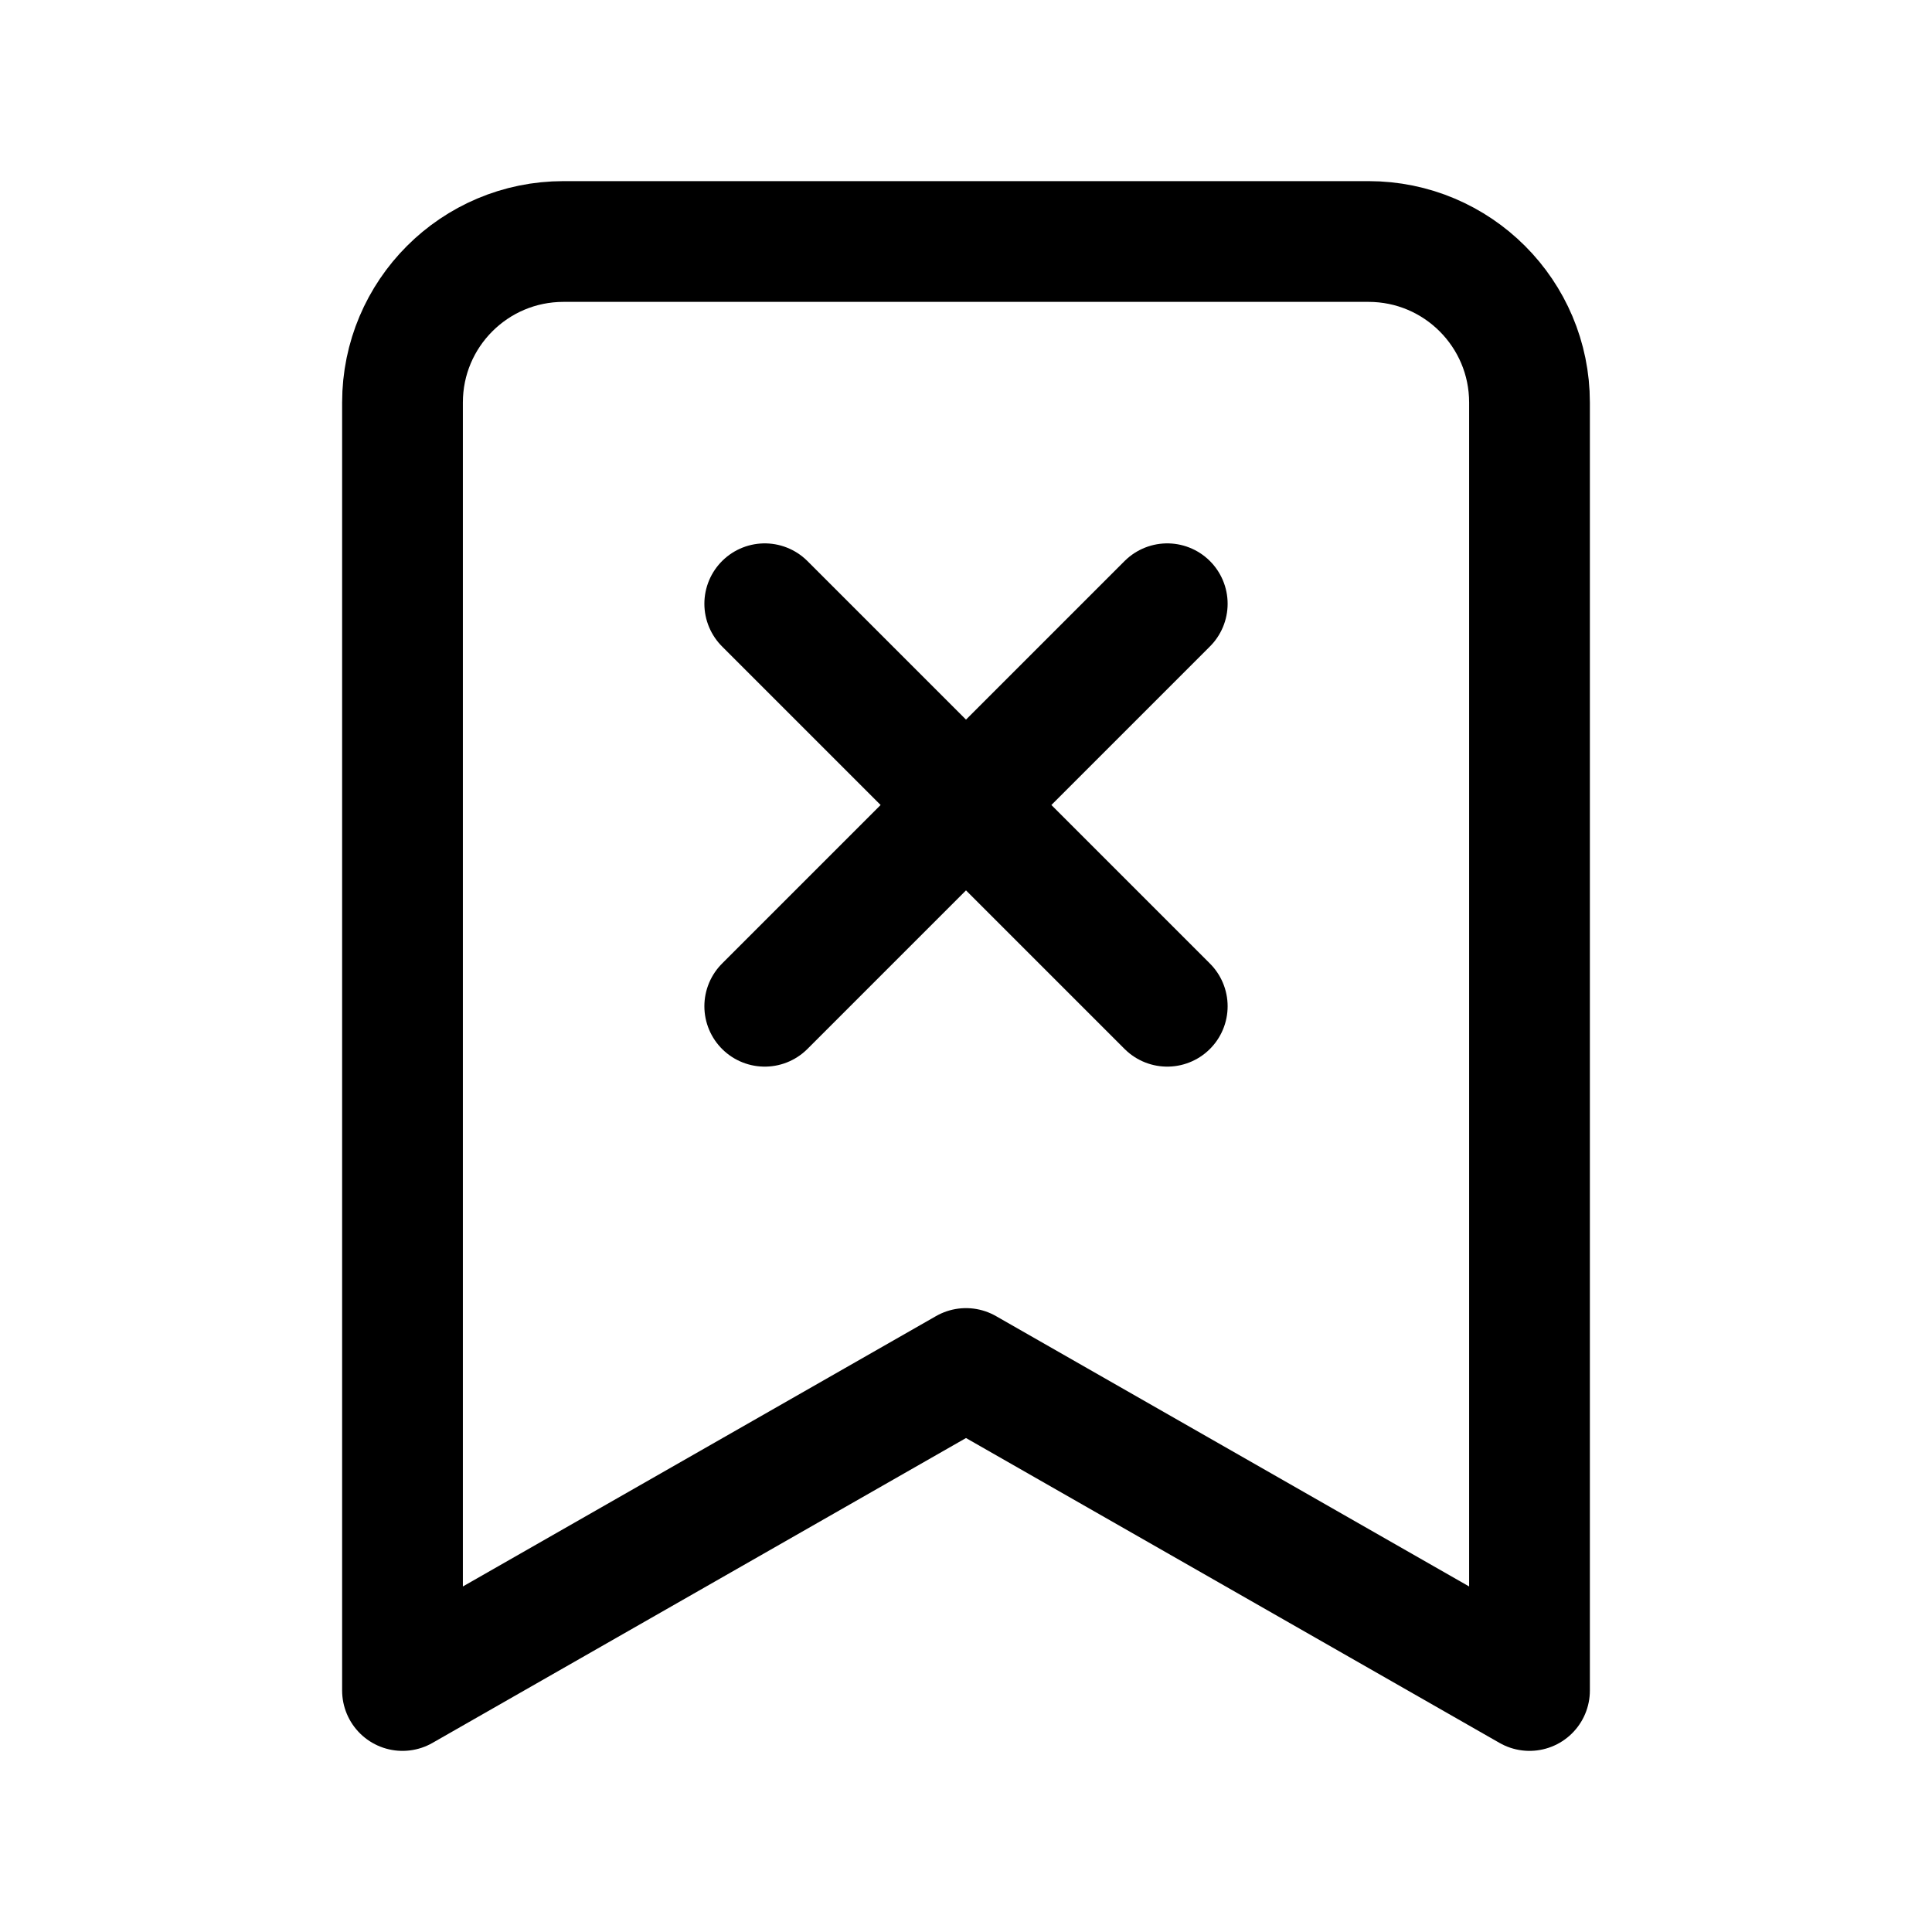
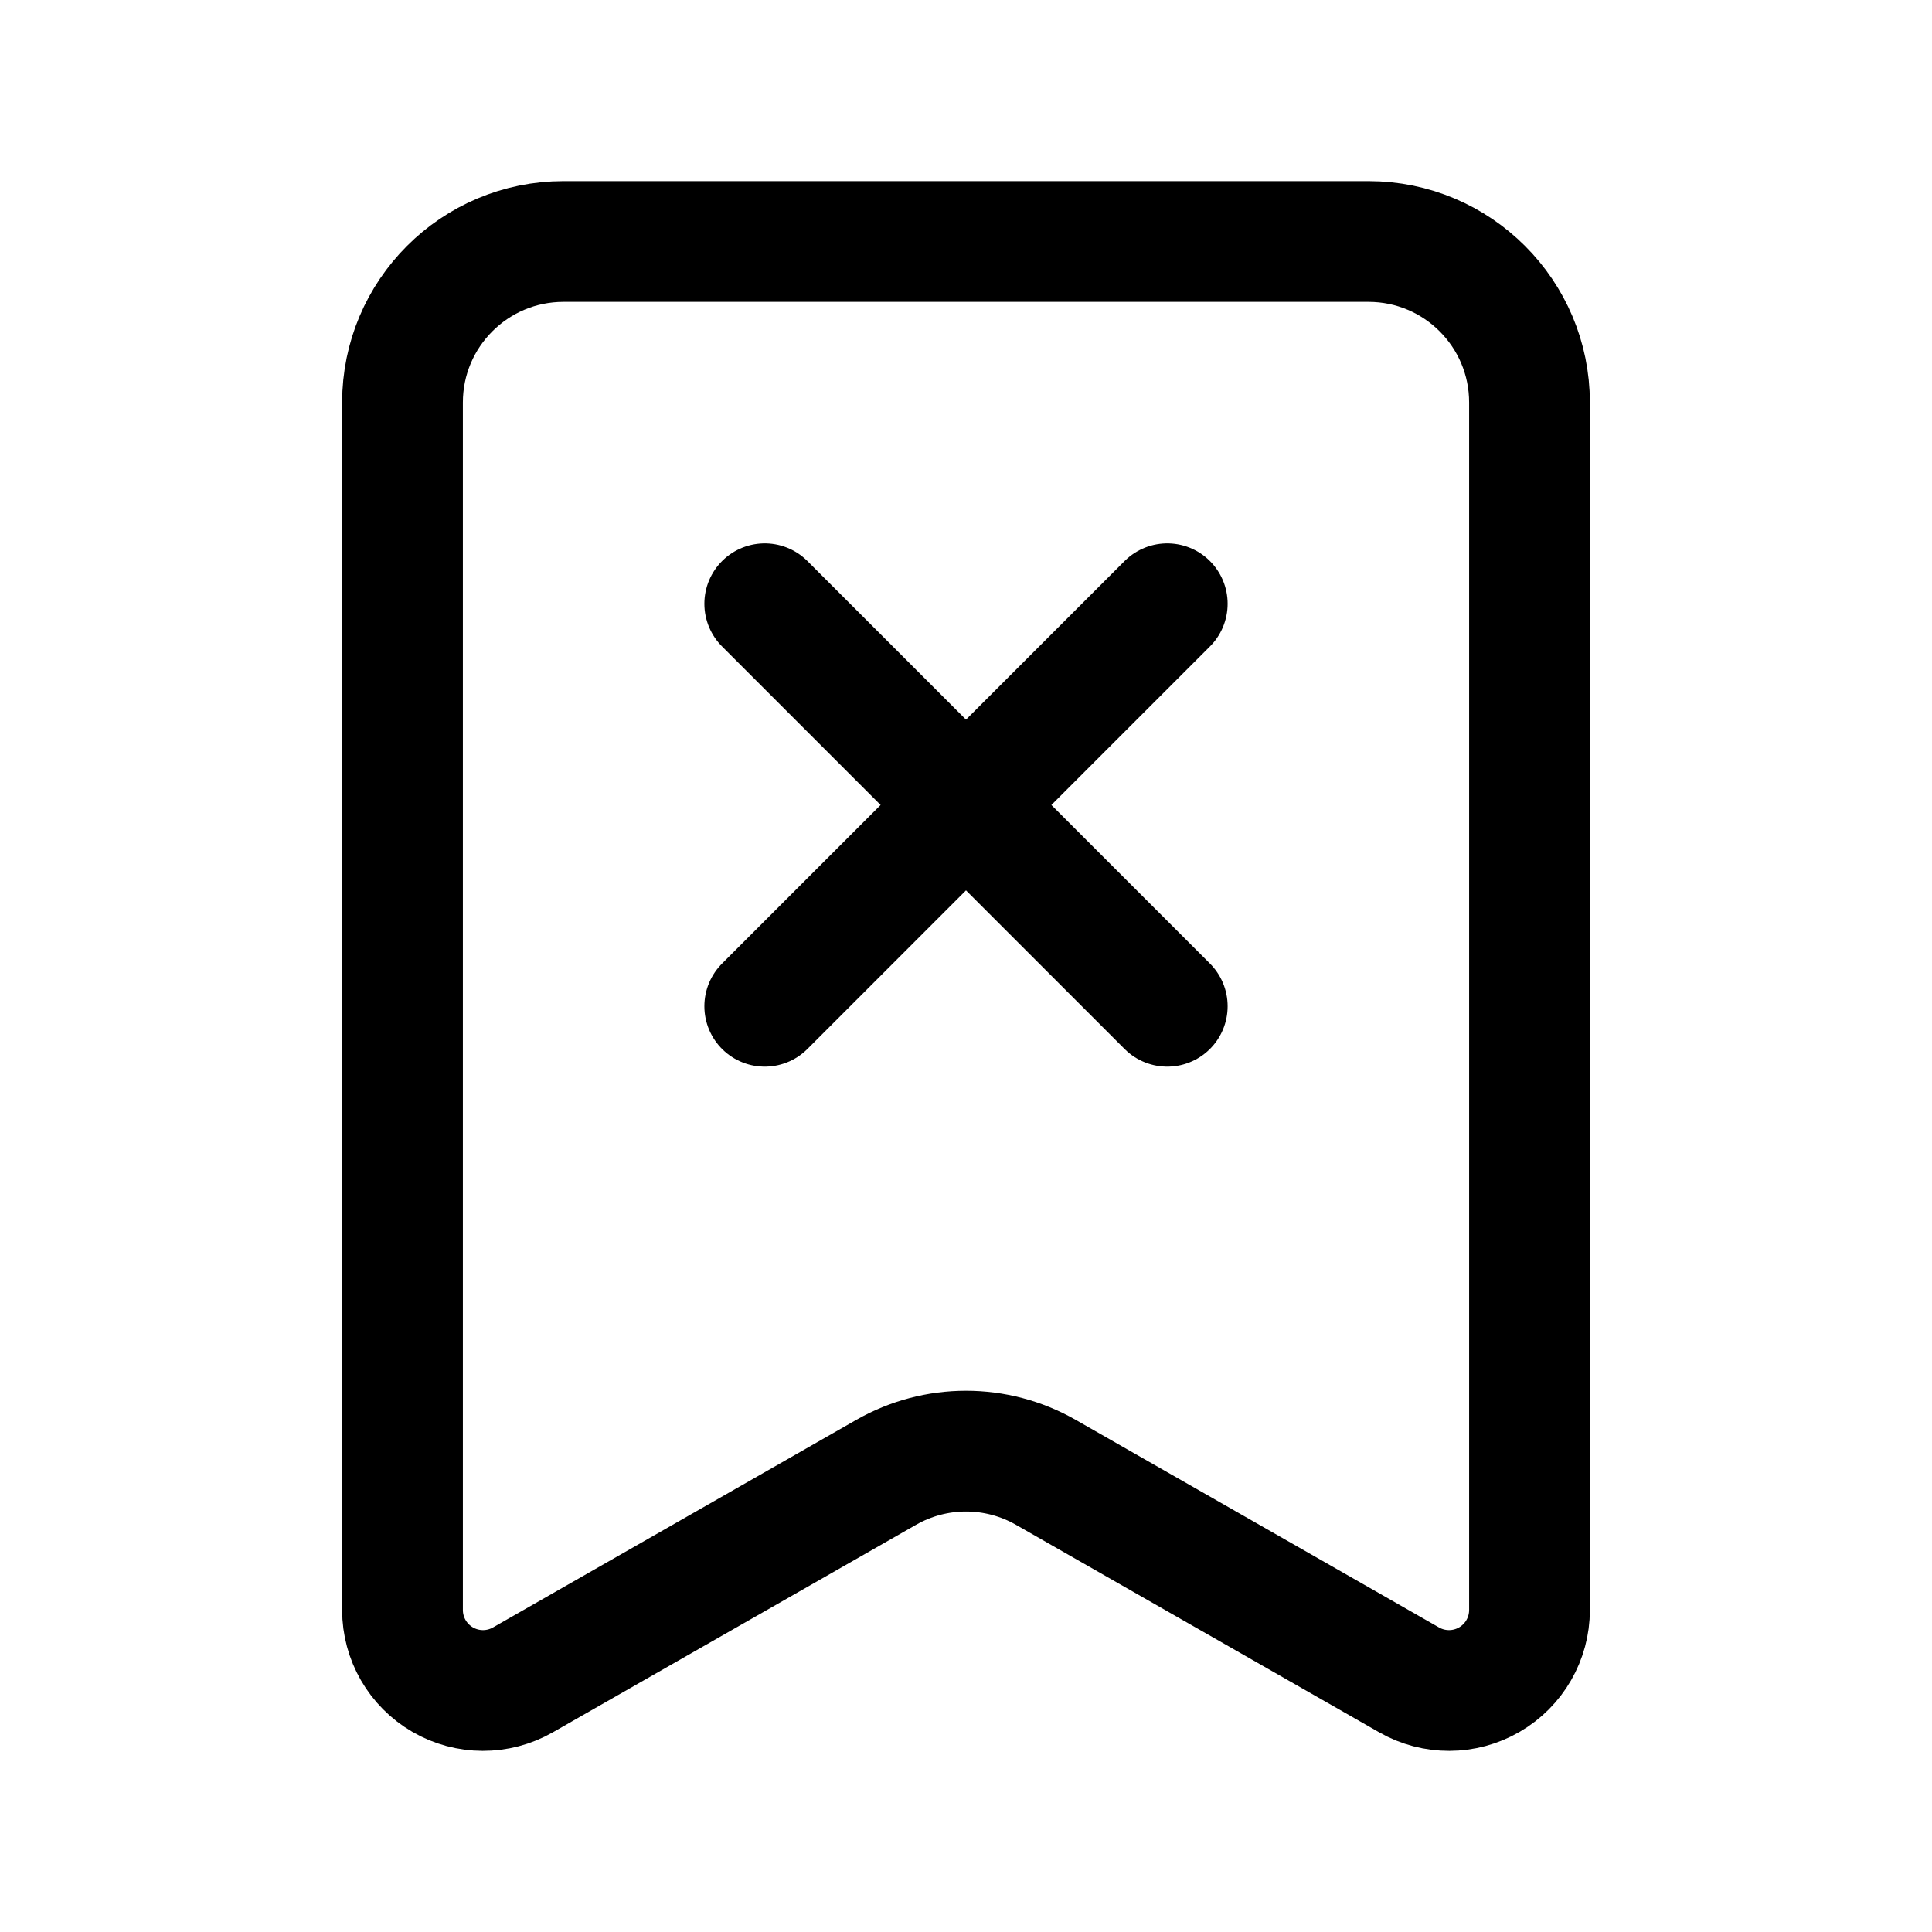
<svg xmlns="http://www.w3.org/2000/svg" width="24" height="24" fill="none" stroke="currentColor" stroke-linecap="round" stroke-linejoin="round" stroke-width="1.5" viewBox="0 0 24 24">
-   <path d="m19 21-7-4-7 4V5a2 2 0 0 1 2-2h10a2 2 0 0 1 2 2ZM14.5 7.5l-5 5M9.5 7.5l5 5" />
+   <path d="m14.5 7.5-5 5M17 3a2 2 0 0 1 2 2v15a1 1 0 0 1-1.496.868l-4.512-2.578a2 2 0 0 0-1.984 0l-4.512 2.578A1 1 0 0 1 5 20V5a2 2 0 0 1 2-2zM9.5 7.5l5 5" />
</svg>
